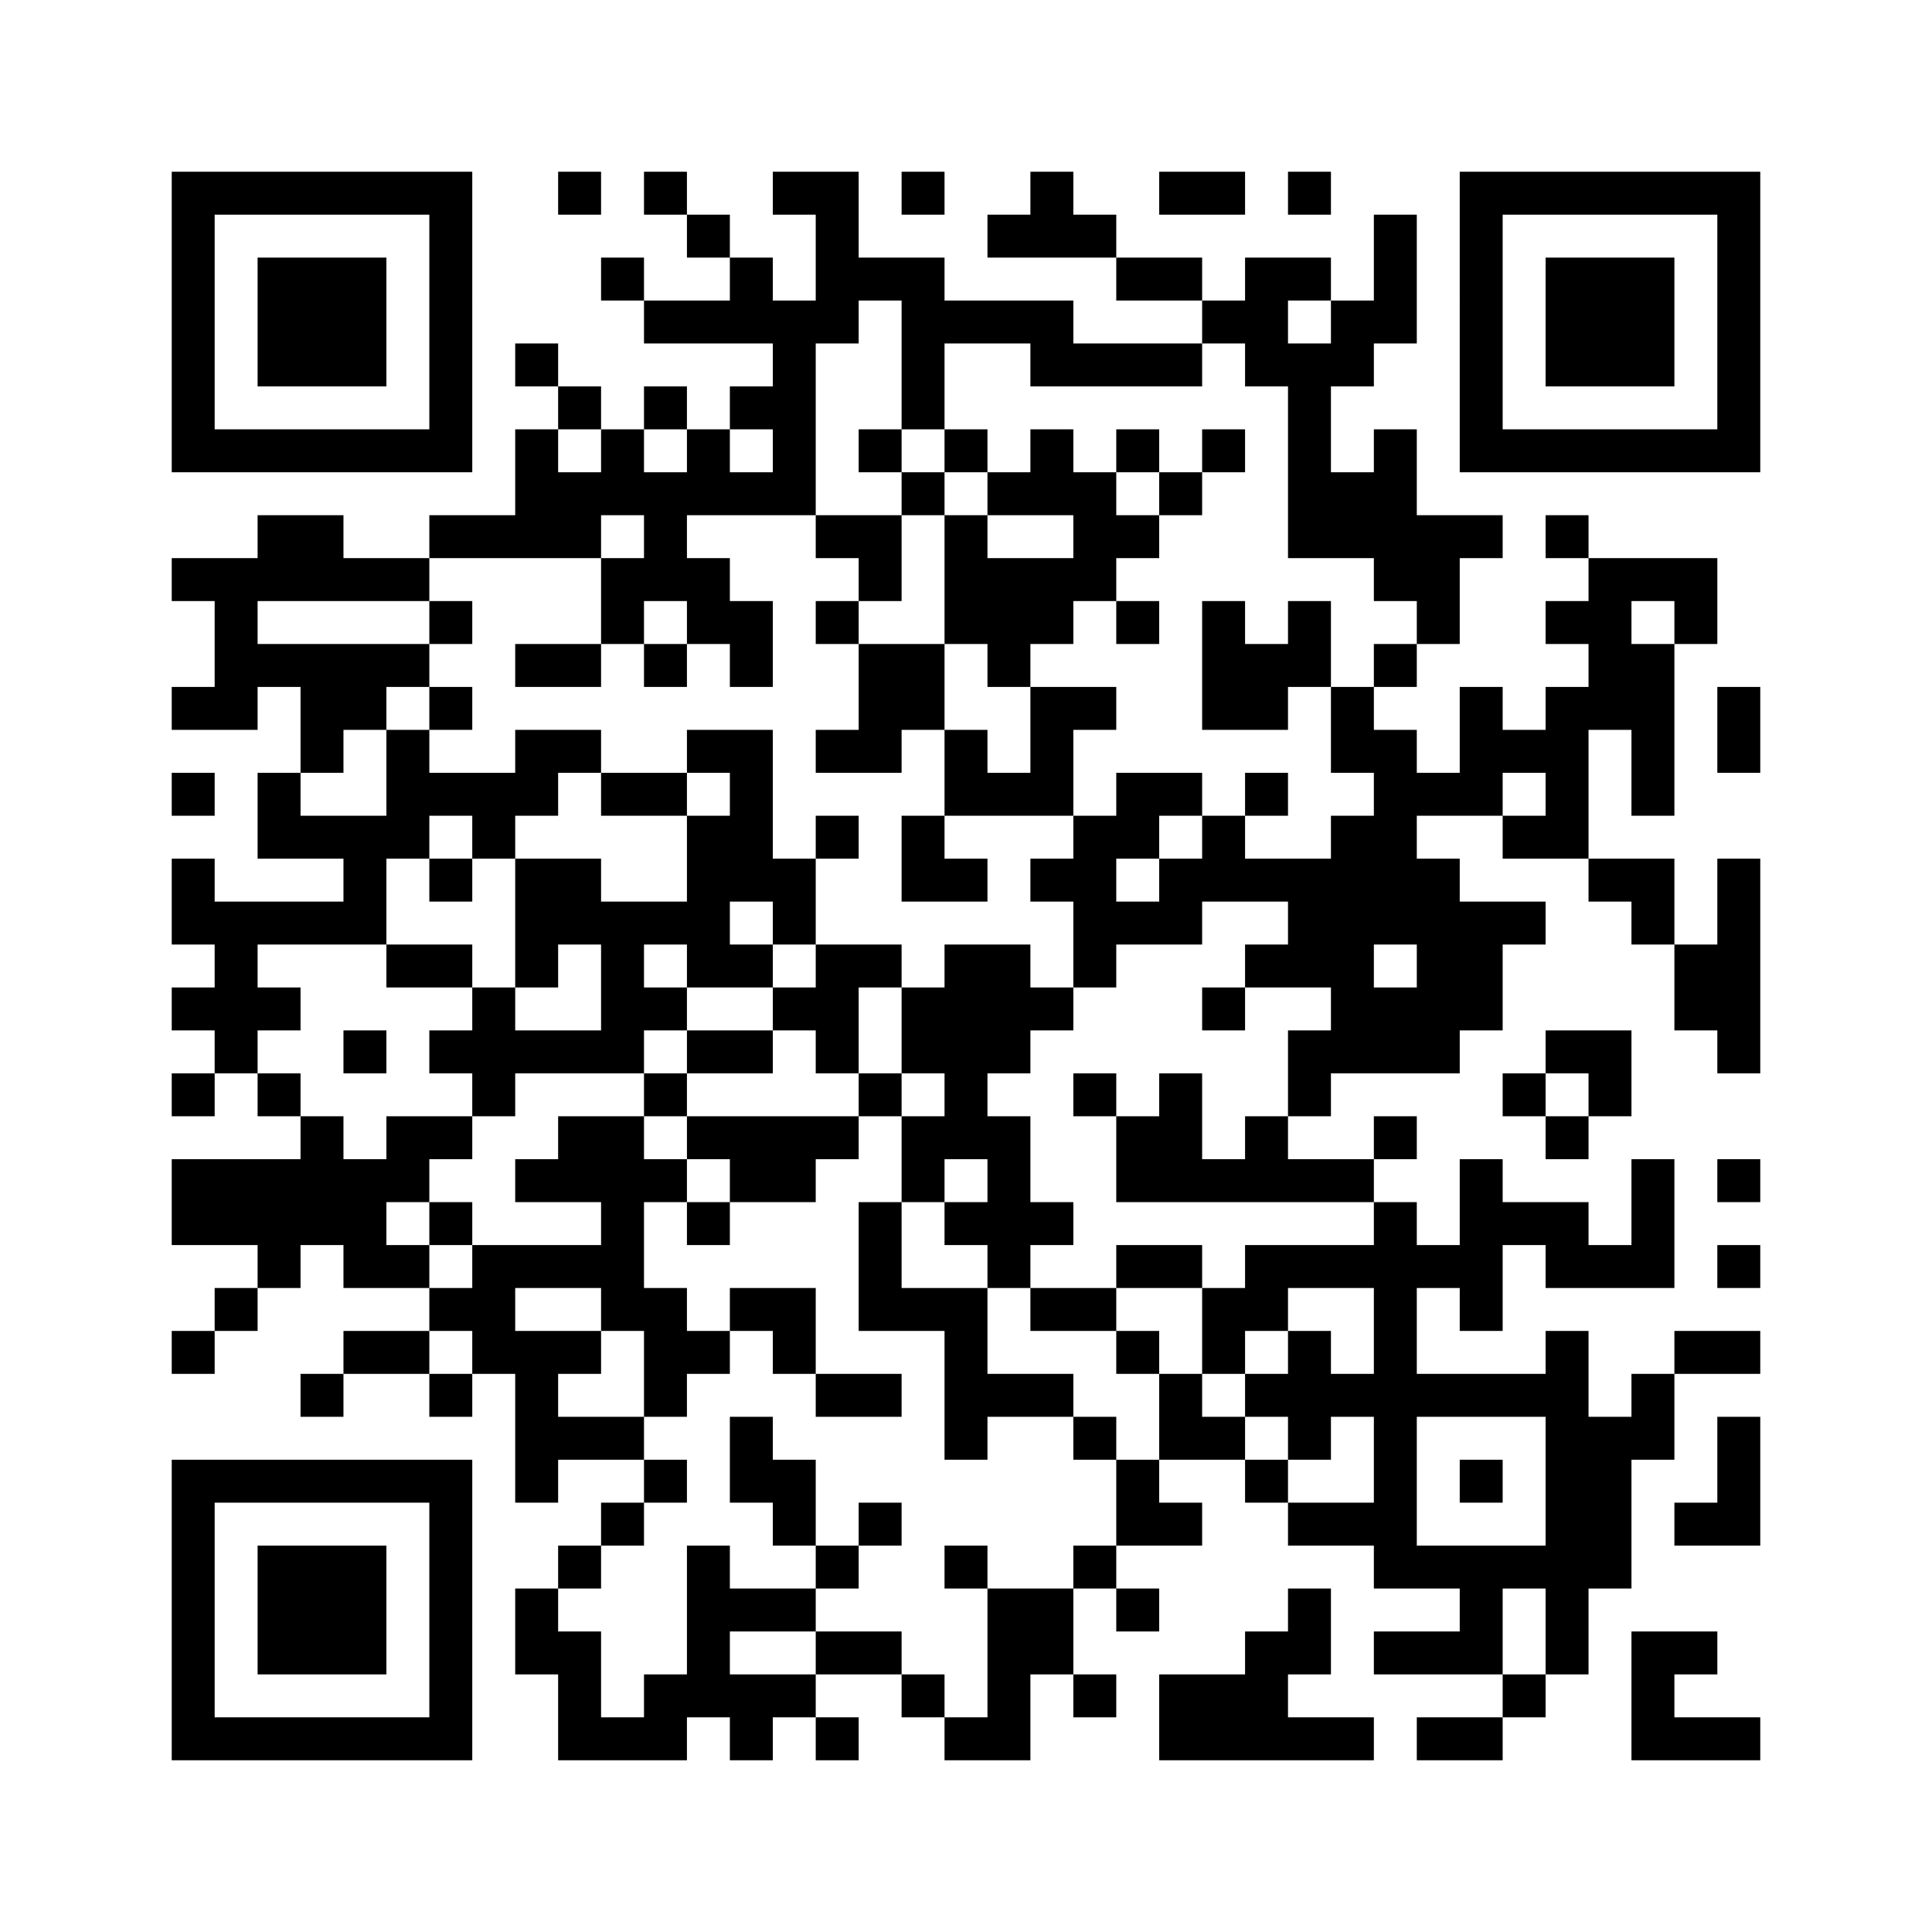
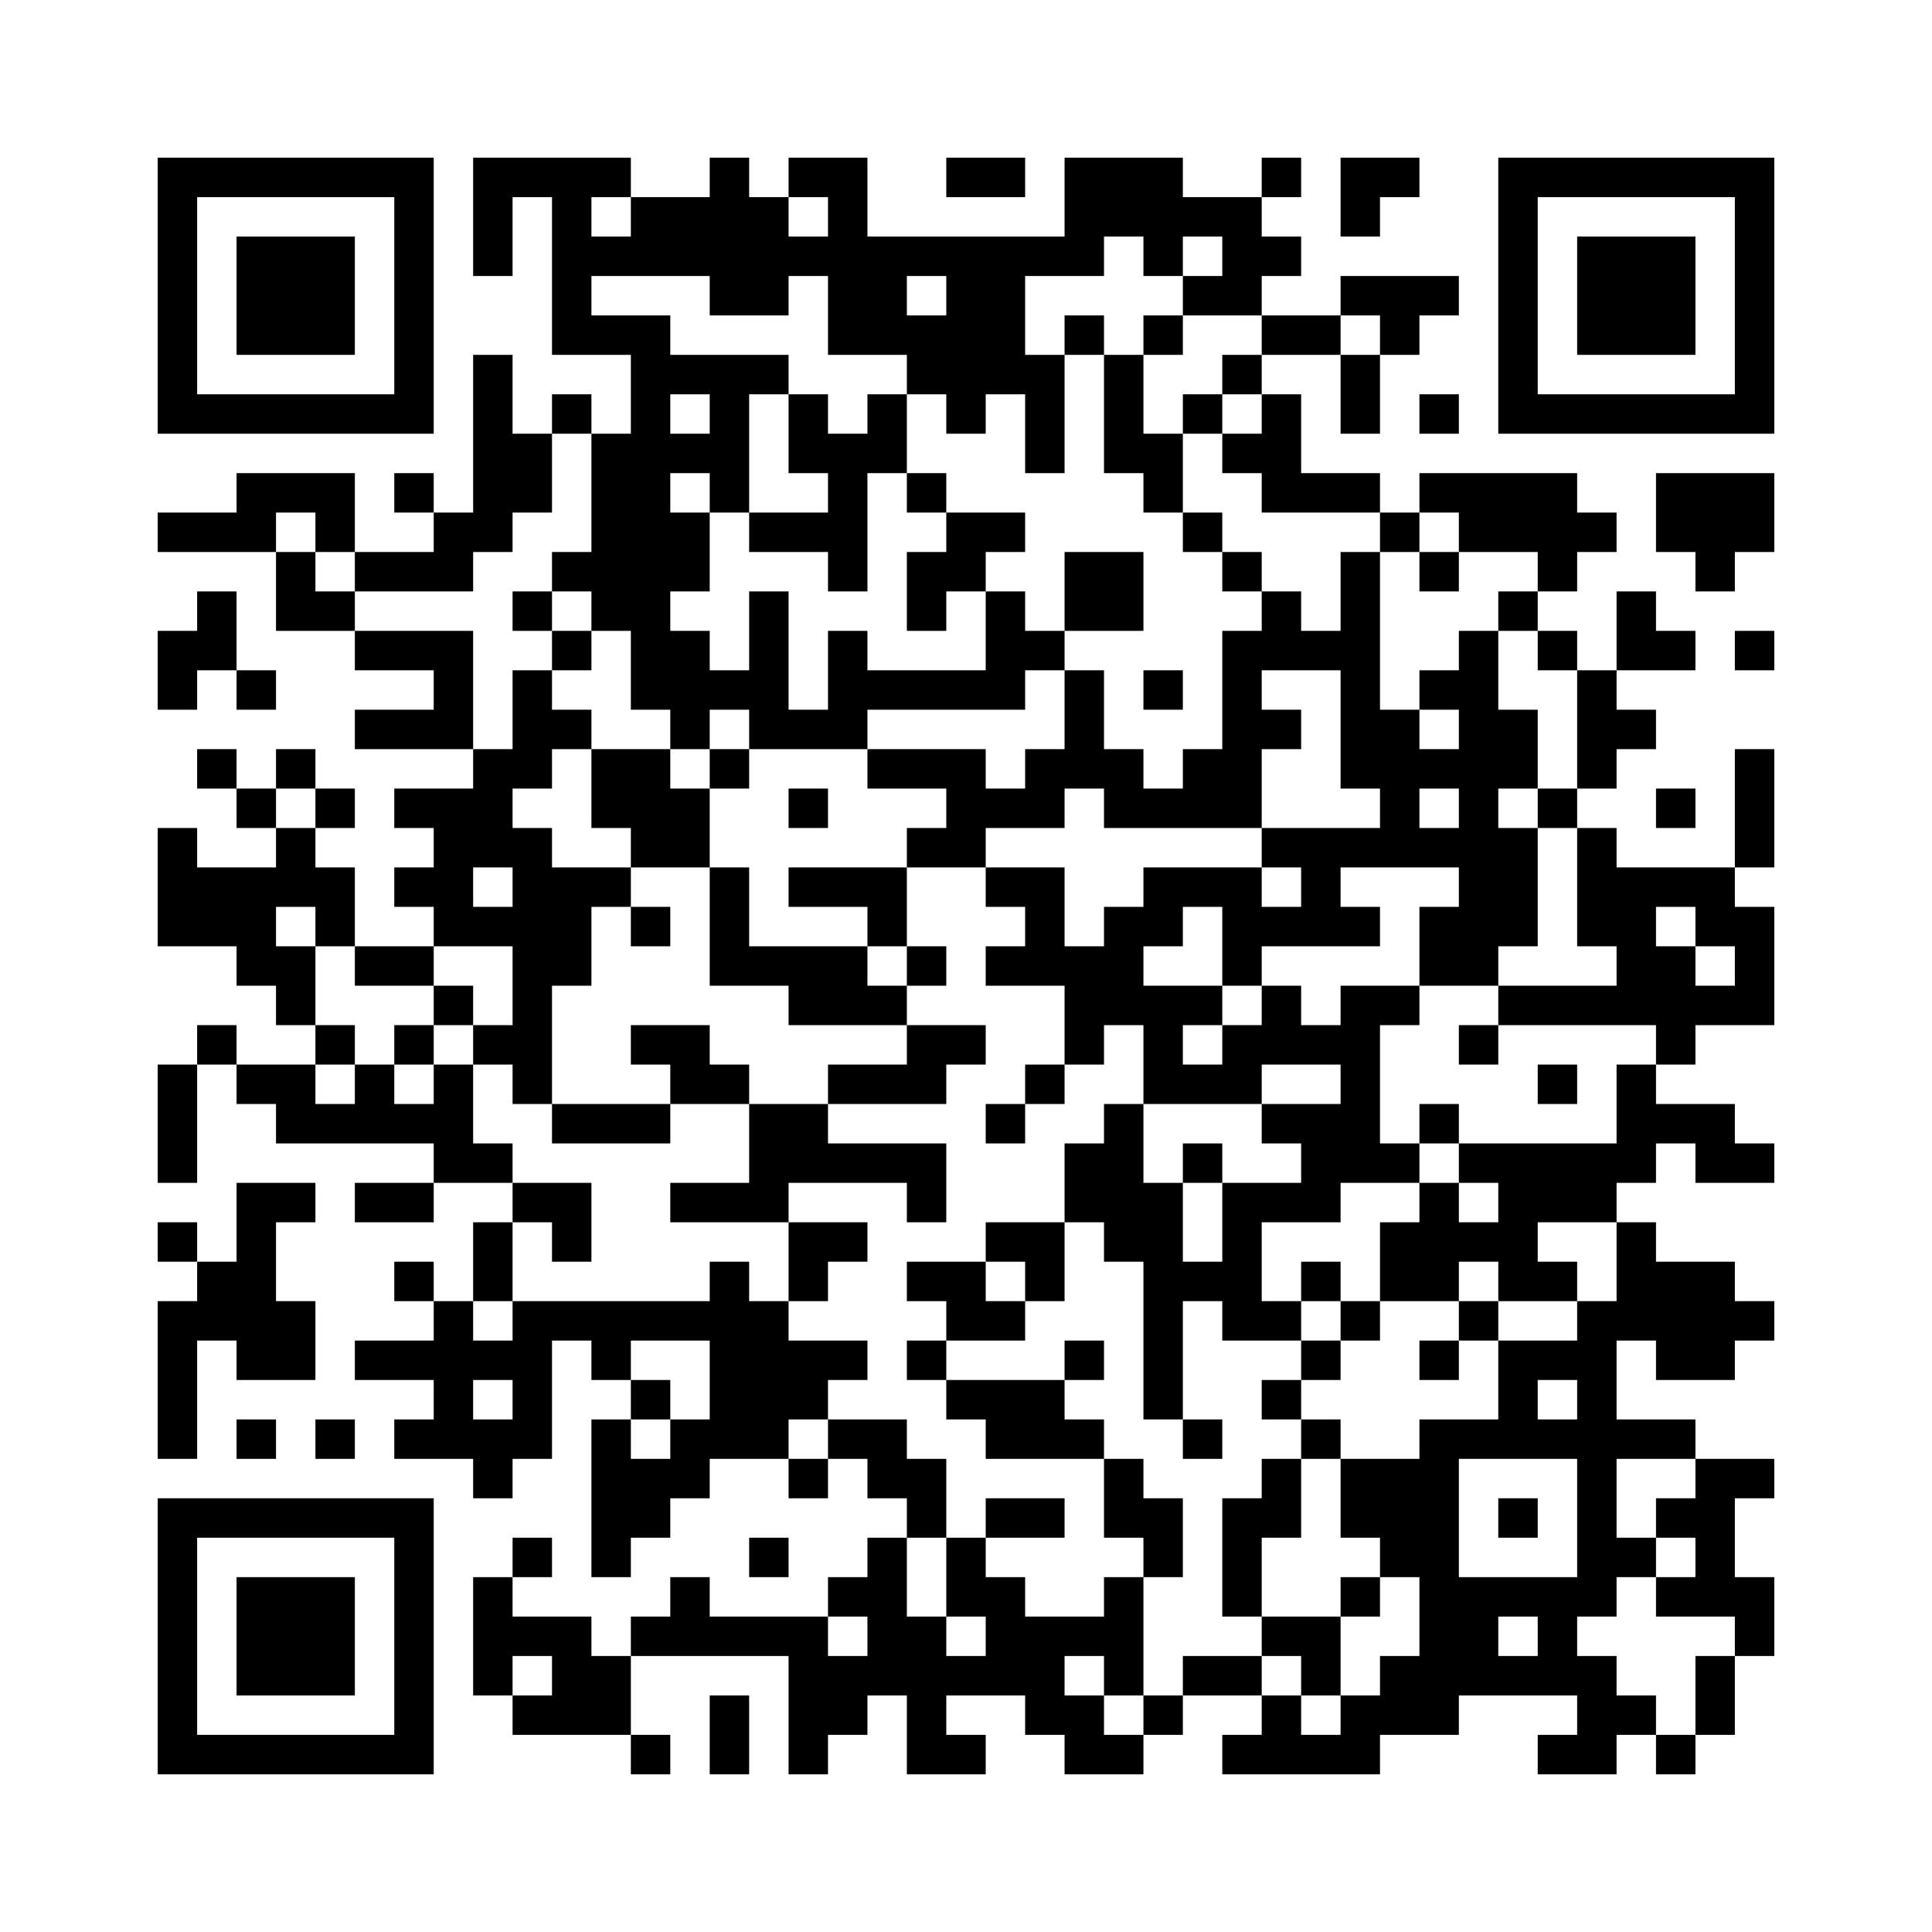
- <svg xmlns="http://www.w3.org/2000/svg" height="360" width="360" class="pyqrcode">
-   <path transform="scale(8)" stroke="#000" class="pyqrline" d="M4 4.5h7m2 0h1m1 0h1m2 0h2m1 0h1m2 0h1m2 0h2m1 0h1m3 0h7m-37 1h1m5 0h1m5 0h1m2 0h1m3 0h3m6 0h1m1 0h1m5 0h1m-37 1h1m1 0h3m1 0h1m3 0h1m2 0h1m1 0h3m4 0h2m1 0h2m1 0h1m1 0h1m1 0h3m1 0h1m-37 1h1m1 0h3m1 0h1m4 0h5m1 0h4m3 0h2m1 0h2m1 0h1m1 0h3m1 0h1m-37 1h1m1 0h3m1 0h1m1 0h1m5 0h1m2 0h1m2 0h4m1 0h3m2 0h1m1 0h3m1 0h1m-37 1h1m5 0h1m2 0h1m1 0h1m1 0h2m2 0h1m8 0h1m3 0h1m5 0h1m-37 1h7m1 0h1m1 0h1m1 0h1m1 0h1m1 0h1m1 0h1m1 0h1m1 0h1m1 0h1m1 0h1m1 0h1m1 0h7m-29 1h7m2 0h1m1 0h3m1 0h1m2 0h3m-27 1h2m2 0h4m1 0h1m3 0h2m1 0h1m2 0h2m3 0h5m1 0h1m-33 1h6m4 0h3m3 0h1m1 0h4m6 0h2m3 0h3m-35 1h1m4 0h1m3 0h1m1 0h2m1 0h1m2 0h3m1 0h1m1 0h1m1 0h1m2 0h1m2 0h2m1 0h1m-35 1h5m2 0h2m1 0h1m1 0h1m2 0h2m1 0h1m4 0h3m1 0h1m4 0h2m-35 1h2m1 0h2m1 0h1m9 0h2m2 0h2m2 0h2m1 0h1m2 0h1m1 0h3m1 0h1m-34 1h1m1 0h1m2 0h2m2 0h2m1 0h2m1 0h1m1 0h1m6 0h2m1 0h3m1 0h1m1 0h1m-37 1h1m1 0h1m2 0h4m1 0h2m1 0h1m4 0h3m1 0h2m1 0h1m2 0h3m1 0h1m1 0h1m-33 1h4m1 0h1m4 0h2m1 0h1m1 0h1m3 0h2m1 0h1m2 0h2m2 0h2m-33 1h1m3 0h1m1 0h1m1 0h2m2 0h3m2 0h2m1 0h2m1 0h7m3 0h2m1 0h1m-37 1h5m3 0h5m1 0h1m6 0h3m2 0h6m2 0h1m1 0h1m-36 1h1m3 0h2m1 0h1m1 0h1m1 0h2m1 0h2m1 0h2m1 0h1m3 0h3m1 0h2m4 0h2m-37 1h3m4 0h1m2 0h2m2 0h2m1 0h4m3 0h1m2 0h4m4 0h2m-36 1h1m2 0h1m1 0h5m1 0h2m1 0h1m1 0h3m6 0h4m2 0h2m2 0h1m-37 1h1m1 0h1m4 0h1m3 0h1m4 0h1m1 0h1m2 0h1m1 0h1m2 0h1m4 0h1m1 0h1m-31 1h1m1 0h2m2 0h2m1 0h4m1 0h3m2 0h2m1 0h1m2 0h1m3 0h1m-33 1h6m2 0h4m1 0h2m2 0h1m1 0h1m2 0h6m2 0h1m3 0h1m1 0h1m-37 1h5m1 0h1m3 0h1m1 0h1m3 0h1m1 0h3m7 0h1m1 0h3m1 0h1m-33 1h1m1 0h2m1 0h4m5 0h1m2 0h1m2 0h2m1 0h6m1 0h3m1 0h1m-36 1h1m4 0h2m2 0h2m1 0h2m1 0h3m1 0h2m2 0h2m2 0h1m1 0h1m-31 1h1m3 0h2m1 0h3m1 0h2m1 0h1m3 0h1m3 0h1m1 0h1m1 0h1m1 0h1m3 0h1m2 0h2m-34 1h1m2 0h1m1 0h1m2 0h1m3 0h2m1 0h3m2 0h1m1 0h8m1 0h1m-27 1h3m2 0h1m4 0h1m2 0h1m1 0h2m1 0h1m1 0h1m3 0h3m1 0h1m-37 1h7m1 0h1m2 0h1m1 0h2m7 0h1m2 0h1m2 0h1m1 0h1m1 0h2m2 0h1m-37 1h1m5 0h1m3 0h1m3 0h1m1 0h1m5 0h2m2 0h3m3 0h2m1 0h2m-37 1h1m1 0h3m1 0h1m2 0h1m2 0h1m2 0h1m2 0h1m2 0h1m6 0h6m-34 1h1m1 0h3m1 0h1m1 0h1m3 0h3m4 0h2m1 0h1m3 0h1m3 0h1m1 0h1m-33 1h1m1 0h3m1 0h1m1 0h2m2 0h1m2 0h2m2 0h2m4 0h2m1 0h3m1 0h1m1 0h2m-36 1h1m5 0h1m2 0h1m1 0h4m2 0h1m1 0h1m1 0h1m1 0h3m5 0h1m2 0h1m-35 1h7m2 0h3m1 0h1m1 0h1m2 0h2m3 0h5m1 0h2m3 0h3" />
+ <svg xmlns="http://www.w3.org/2000/svg" height="392" width="392" class="pyqrcode">
+   <path transform="scale(8)" stroke="#000" class="pyqrline" d="M4 4.5h7m1 0h4m2 0h1m1 0h2m2 0h2m1 0h3m2 0h1m1 0h2m2 0h7m-41 1h1m5 0h1m1 0h1m1 0h1m1 0h4m1 0h1m5 0h5m2 0h1m3 0h1m5 0h1m-41 1h1m1 0h3m1 0h1m1 0h1m1 0h14m1 0h1m1 0h2m5 0h1m1 0h3m1 0h1m-41 1h1m1 0h3m1 0h1m3 0h1m3 0h2m1 0h2m1 0h2m4 0h2m2 0h3m1 0h1m1 0h3m1 0h1m-41 1h1m1 0h3m1 0h1m3 0h3m4 0h5m1 0h1m1 0h1m2 0h2m1 0h1m2 0h1m1 0h3m1 0h1m-41 1h1m5 0h1m1 0h1m3 0h4m3 0h4m1 0h1m2 0h1m2 0h1m3 0h1m5 0h1m-41 1h7m1 0h1m1 0h1m1 0h1m1 0h1m1 0h1m1 0h1m1 0h1m1 0h1m1 0h1m1 0h1m1 0h1m1 0h1m1 0h1m1 0h7m-33 1h2m1 0h4m1 0h3m3 0h1m1 0h2m1 0h2m-27 1h3m1 0h1m1 0h2m1 0h2m1 0h1m2 0h1m1 0h1m5 0h1m2 0h3m1 0h4m2 0h3m-41 1h3m1 0h1m2 0h2m2 0h3m1 0h3m2 0h2m4 0h1m4 0h1m1 0h4m1 0h3m-38 1h1m1 0h3m2 0h4m3 0h1m1 0h2m2 0h2m2 0h1m2 0h1m1 0h1m2 0h1m3 0h1m-39 1h1m1 0h2m4 0h1m1 0h2m2 0h1m3 0h1m1 0h1m1 0h2m3 0h1m1 0h1m3 0h1m2 0h1m-38 1h2m3 0h3m2 0h1m1 0h2m1 0h1m1 0h1m3 0h2m4 0h4m2 0h1m1 0h1m1 0h2m1 0h1m-41 1h1m1 0h1m4 0h1m1 0h1m2 0h4m1 0h5m1 0h1m1 0h1m1 0h1m2 0h1m1 0h2m2 0h1m-32 1h3m1 0h2m2 0h1m1 0h3m5 0h1m3 0h2m1 0h2m1 0h2m1 0h2m-37 1h1m1 0h1m4 0h2m1 0h2m1 0h1m3 0h3m1 0h3m1 0h2m2 0h5m1 0h1m3 0h1m-39 1h1m1 0h1m1 0h3m2 0h3m2 0h1m3 0h3m1 0h4m3 0h1m1 0h1m1 0h1m2 0h1m1 0h1m-41 1h1m2 0h1m3 0h3m2 0h2m5 0h2m7 0h7m1 0h1m3 0h1m-41 1h5m1 0h2m1 0h3m2 0h1m1 0h3m2 0h2m2 0h3m1 0h1m3 0h2m1 0h4m-40 1h3m1 0h1m2 0h4m1 0h1m1 0h1m3 0h1m3 0h1m1 0h2m1 0h4m1 0h3m1 0h2m1 0h2m-39 1h2m1 0h2m2 0h2m3 0h4m1 0h1m1 0h4m2 0h1m4 0h2m3 0h2m1 0h1m-38 1h1m3 0h1m1 0h1m6 0h3m4 0h4m1 0h1m1 0h2m2 0h7m-40 1h1m2 0h1m1 0h1m1 0h2m2 0h2m5 0h2m2 0h1m1 0h1m1 0h4m2 0h1m4 0h1m-39 1h1m1 0h2m1 0h1m1 0h1m1 0h1m3 0h2m2 0h3m2 0h1m2 0h3m2 0h1m4 0h1m1 0h1m-38 1h1m2 0h5m2 0h3m2 0h2m4 0h1m2 0h1m3 0h3m1 0h1m4 0h3m-40 1h1m6 0h2m6 0h5m3 0h2m1 0h1m2 0h3m1 0h5m1 0h2m-39 1h2m1 0h2m2 0h2m2 0h3m3 0h1m3 0h3m1 0h3m2 0h1m1 0h3m-37 1h1m1 0h1m5 0h1m1 0h1m5 0h2m3 0h2m1 0h2m1 0h1m3 0h4m2 0h1m-37 1h2m3 0h1m1 0h1m5 0h1m1 0h1m2 0h2m1 0h1m2 0h3m1 0h1m1 0h2m1 0h2m1 0h3m-40 1h4m3 0h1m1 0h7m4 0h2m3 0h1m1 0h2m1 0h1m2 0h1m2 0h5m-41 1h1m1 0h2m1 0h5m1 0h1m2 0h4m1 0h1m3 0h1m1 0h1m3 0h1m2 0h1m1 0h3m1 0h2m-40 1h1m6 0h1m1 0h1m2 0h1m1 0h3m3 0h3m2 0h1m2 0h1m5 0h1m1 0h1m-37 1h1m1 0h1m1 0h1m1 0h4m1 0h1m1 0h3m1 0h2m2 0h3m2 0h1m2 0h1m2 0h7m-31 1h1m2 0h3m2 0h1m1 0h2m4 0h1m3 0h1m1 0h3m3 0h1m2 0h2m-41 1h7m4 0h2m6 0h1m1 0h2m1 0h2m1 0h2m1 0h3m1 0h1m1 0h1m1 0h2m-40 1h1m5 0h1m2 0h1m1 0h1m3 0h1m2 0h1m1 0h1m4 0h1m1 0h1m3 0h2m3 0h2m1 0h1m-40 1h1m1 0h3m1 0h1m1 0h1m4 0h1m3 0h2m1 0h2m2 0h1m2 0h1m2 0h1m1 0h5m1 0h3m-41 1h1m1 0h3m1 0h1m1 0h3m1 0h5m1 0h2m1 0h4m3 0h2m2 0h2m1 0h1m4 0h1m-41 1h1m1 0h3m1 0h1m1 0h1m1 0h2m4 0h7m1 0h1m1 0h2m1 0h1m1 0h6m2 0h1m-40 1h1m5 0h1m2 0h3m2 0h1m1 0h2m1 0h1m2 0h2m1 0h1m2 0h1m1 0h3m3 0h2m1 0h1m-40 1h7m5 0h1m1 0h1m1 0h1m2 0h2m2 0h2m2 0h4m4 0h2m1 0h1" />
</svg>
